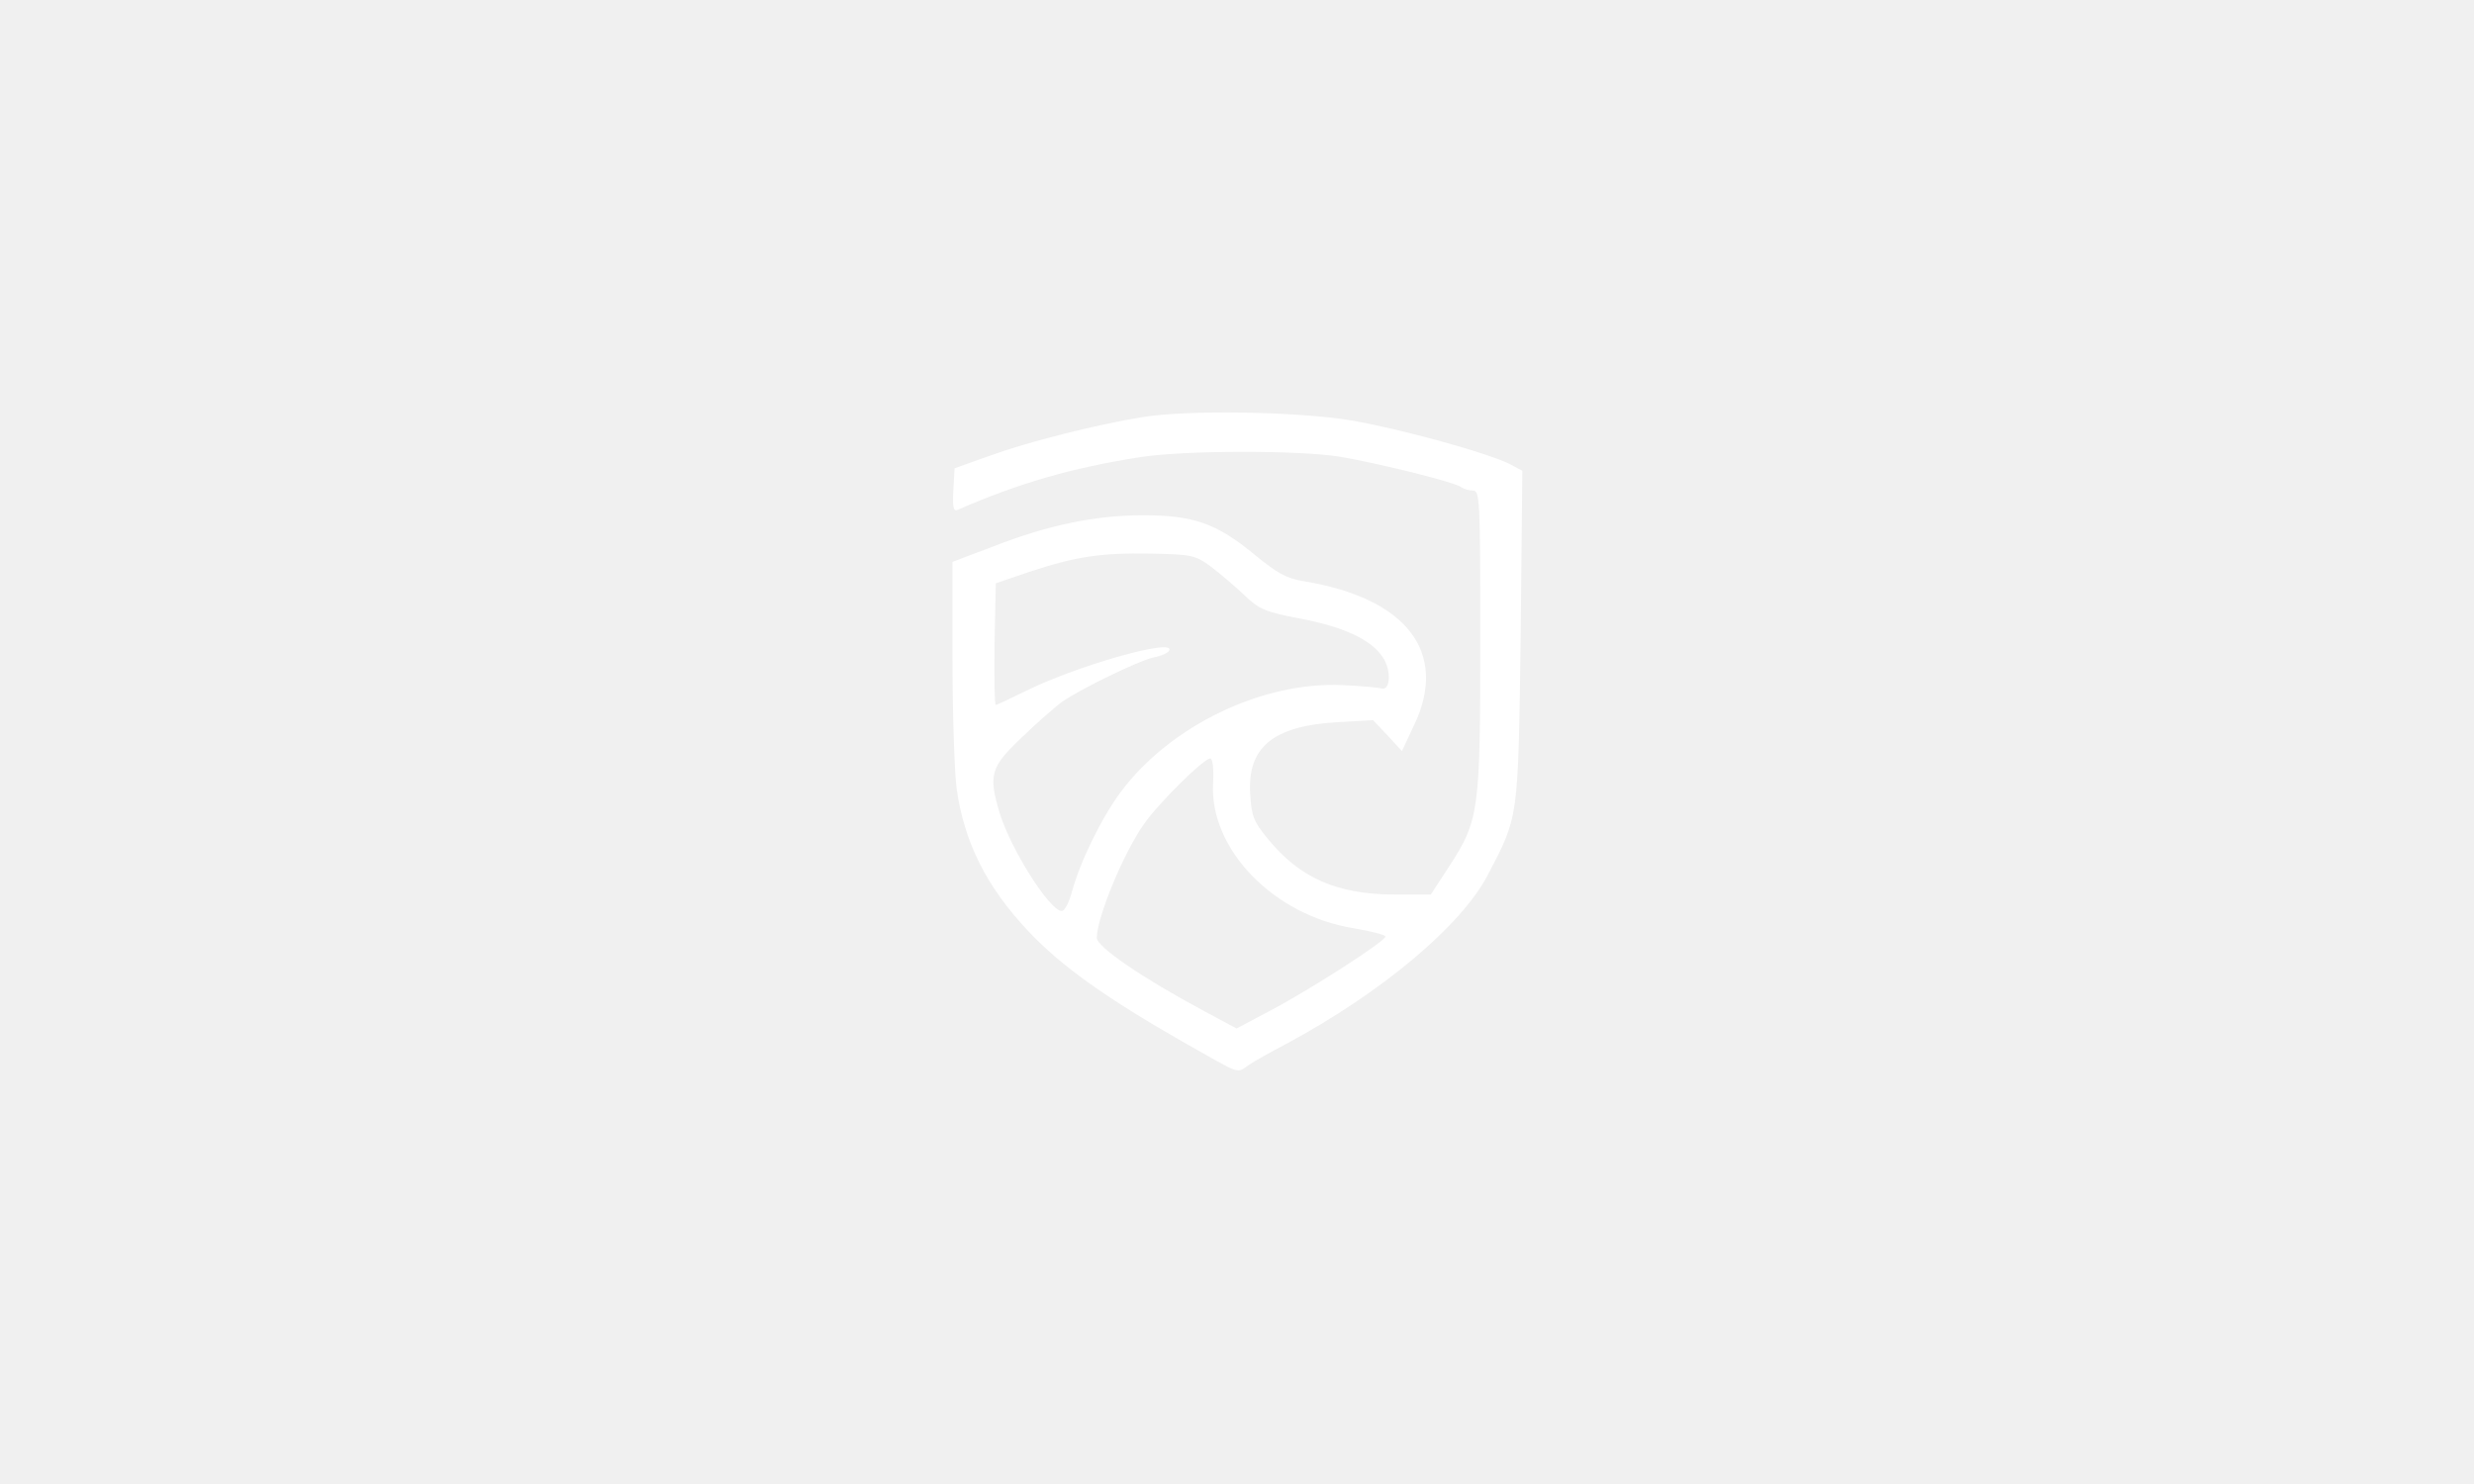
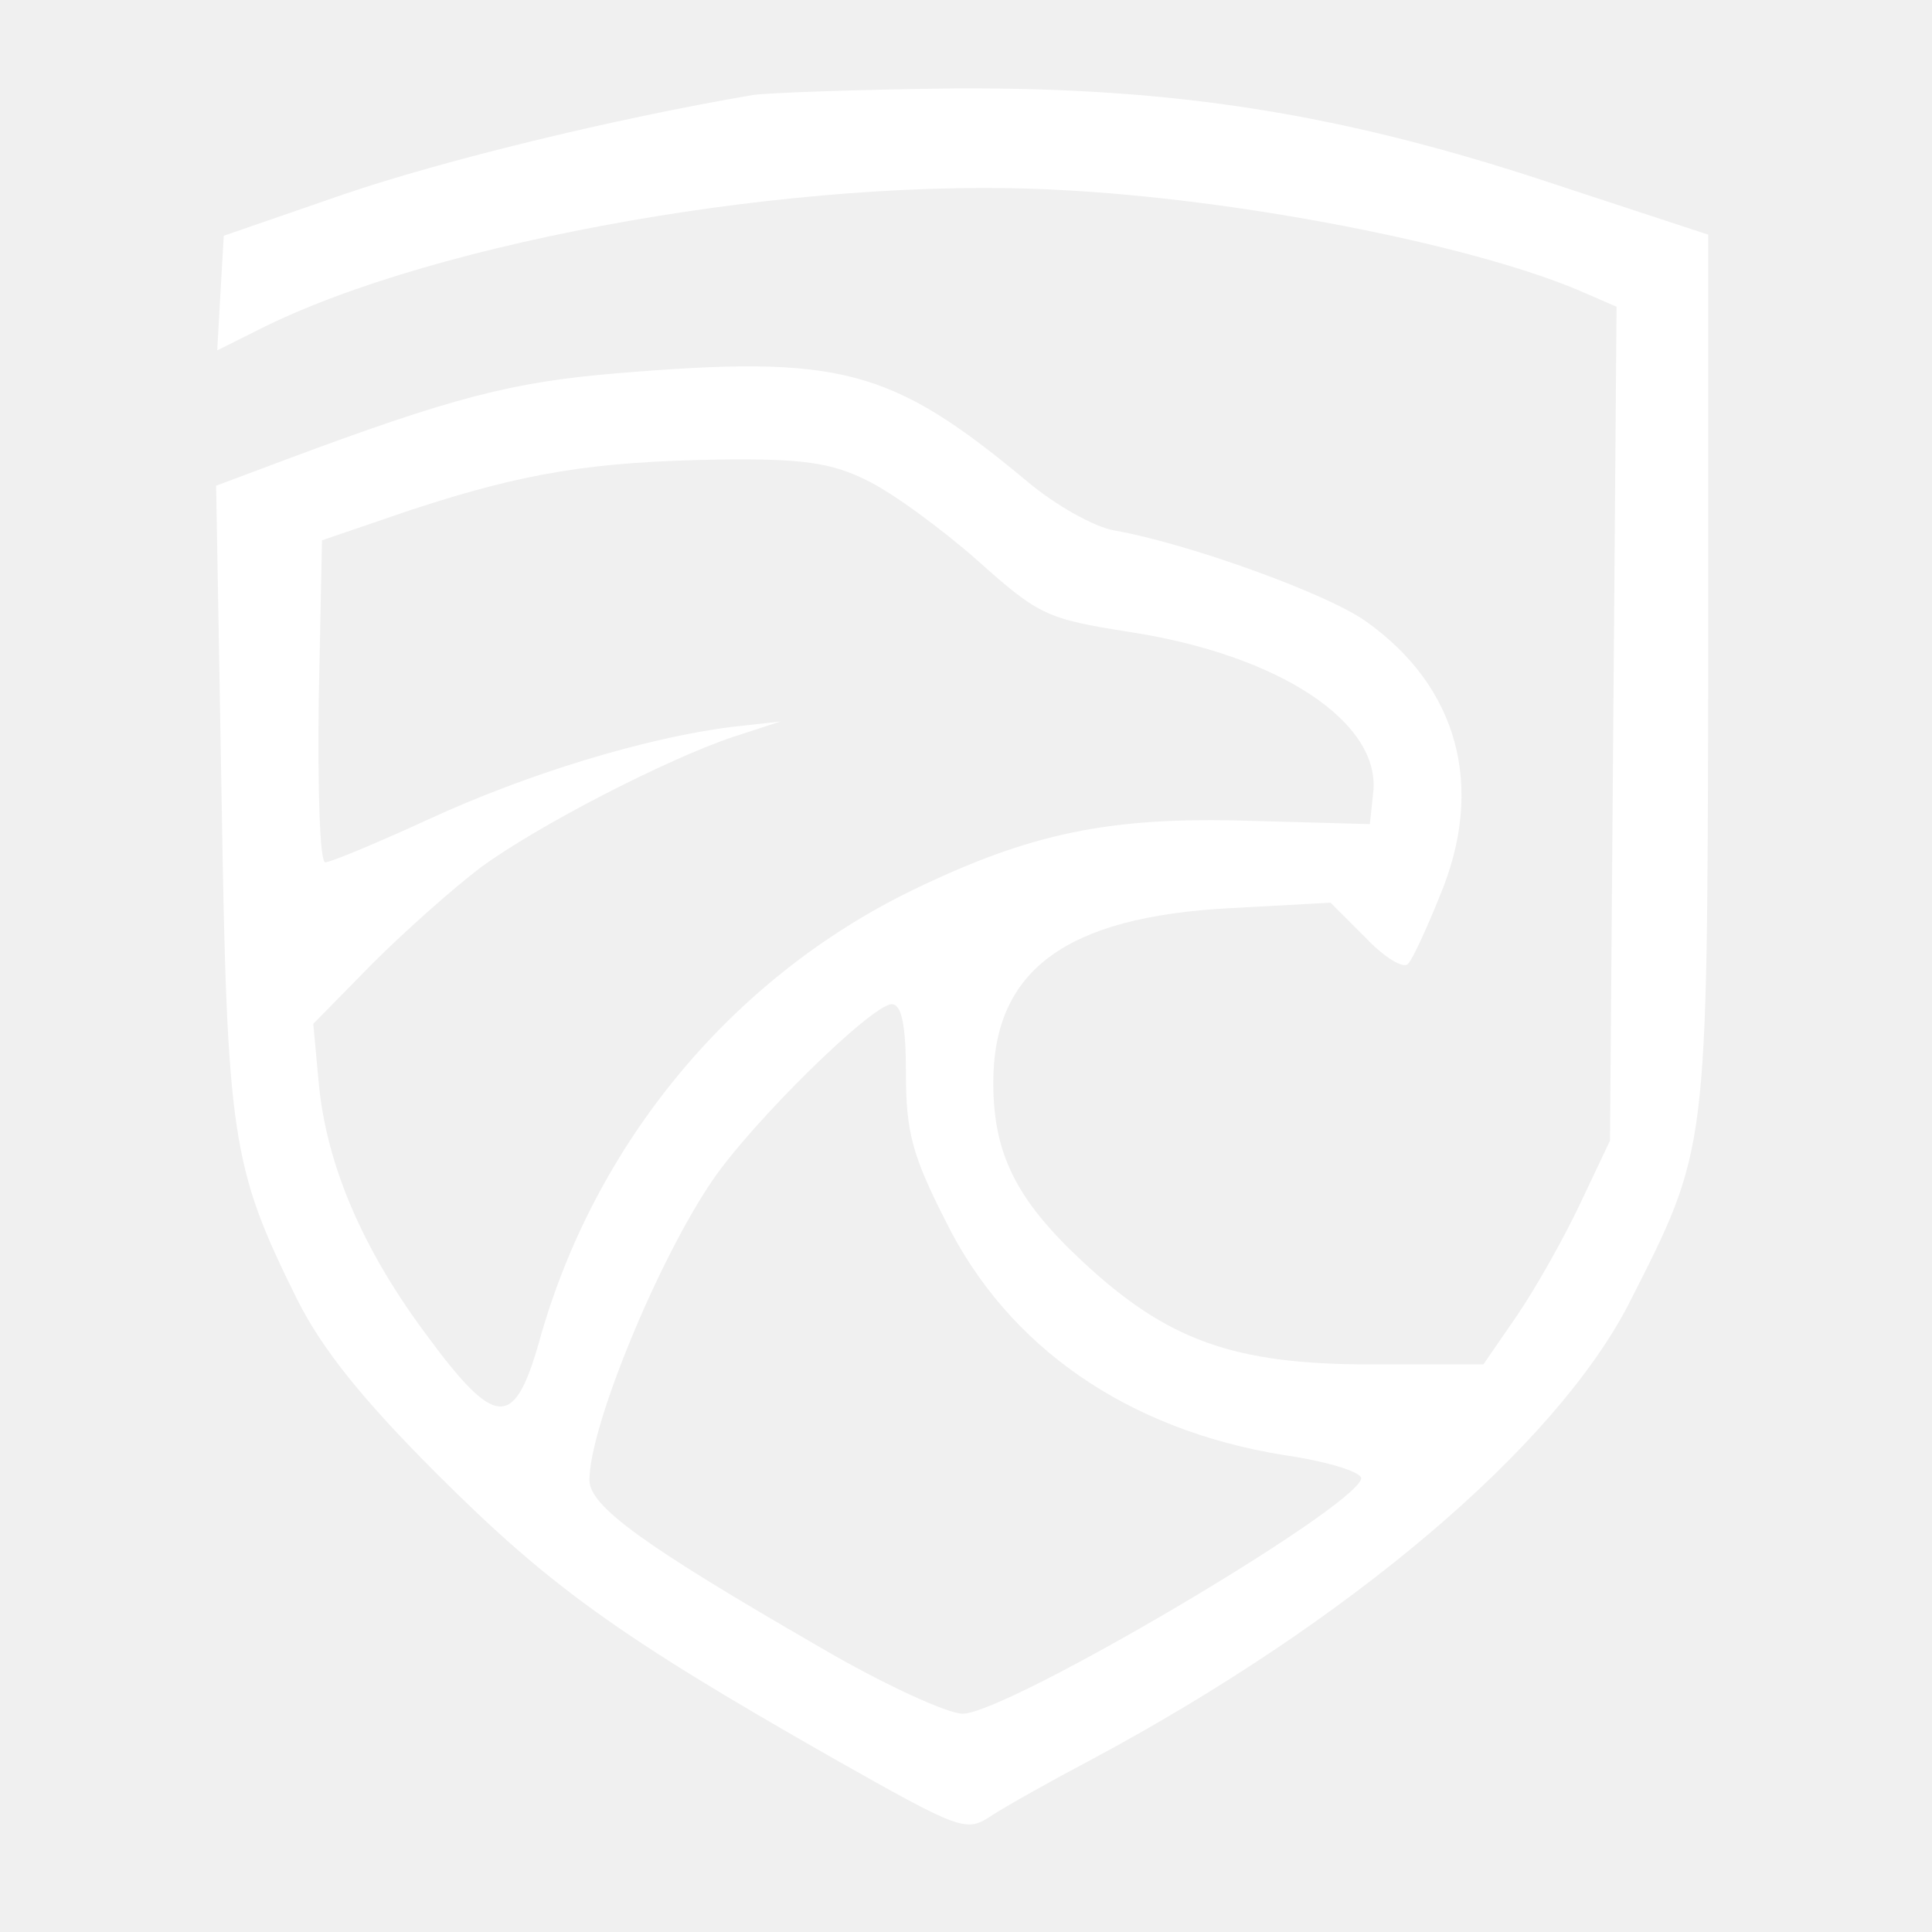
- <svg xmlns="http://www.w3.org/2000/svg" version="1.0" width="600pt" height="360pt" viewBox="0 0 600 360" preserveAspectRatio="xMidYMid meet">
-   <g transform="translate(0,360) scale(0.1,-0.1)" fill="#ffffff" stroke="none">
-     <path d="M2770 2588 c-111 -18 -277 -60 -365 -92 l-90 -32 -3 -53 c-2 -41 0 -52 10 -48 149 65 277 102 443 128 105 17 390 17 485 1 99 -17 283 -63 294 -74 6 -4 18 -8 28 -8 17 0 18 -20 18 -363 0 -415 -3 -437 -75 -548 l-45 -69 -88 0 c-139 0 -230 40 -308 136 -33 40 -39 54 -42 108 -7 113 55 165 211 174 l87 5 35 -37 35 -38 30 64 c83 175 -18 307 -268 348 -43 7 -65 20 -120 65 -91 75 -147 95 -270 95 -117 0 -231 -24 -364 -76 l-98 -37 0 -241 c0 -133 5 -271 10 -309 19 -132 72 -237 173 -345 80 -85 186 -161 382 -273 138 -78 123 -73 153 -53 14 10 56 33 92 52 229 123 423 285 488 409 75 143 74 134 80 580 l4 401 -28 15 c-54 28 -269 87 -387 107 -129 22 -401 26 -507 8z m166 -362 c21 -16 58 -47 81 -69 38 -36 50 -41 138 -58 105 -20 171 -51 199 -94 21 -32 18 -82 -4 -75 -8 2 -50 6 -94 8 -194 9 -417 -98 -537 -258 -46 -61 -99 -169 -119 -242 -7 -27 -18 -48 -25 -48 -29 0 -124 150 -151 239 -27 91 -22 110 54 182 37 36 81 74 97 86 46 32 186 100 222 108 18 3 35 11 38 16 21 34 -229 -37 -355 -101 -33 -16 -62 -30 -65 -30 -3 0 -4 66 -3 148 l3 147 82 28 c113 37 171 46 294 44 100 -2 108 -4 145 -31z m6 -526 c-9 -160 147 -321 342 -352 42 -7 76 -16 76 -20 0 -11 -178 -126 -278 -179 l-83 -44 -82 44 c-147 79 -257 154 -257 176 0 48 63 202 113 274 34 50 146 161 162 161 6 0 9 -24 7 -60z" />
+ <svg xmlns="http://www.w3.org/2000/svg" version="1.0" width="177pt" height="177pt" viewBox="0 0 177 177" preserveAspectRatio="xMidYMid meet">
+   <g transform="translate(0,177) scale(0.1,-0.1)" fill="#ffffff" stroke="none">
+     <path d="M690 1683 c-129 -22 -284 -60 -375 -91 l-110 -38 -3 -52 -3 -53 38 19 c162 82 498 141 733 128 162 -8 373 -49 474 -91 l37 -16 -3 -382 -3 -382 -27 -57 c-15 -32 -41 -78 -58 -103 l-31 -45 -104 0 c-125 0 -186 22 -264 95 -60 56 -81 98 -81 163 0 103 66 152 217 160 l92 5 32 -32 c17 -18 35 -29 39 -24 4 4 17 32 29 62 42 100 17 192 -68 252 -35 25 -162 71 -230 83 -18 3 -54 23 -80 45 -125 104 -171 116 -376 99 -96 -8 -150 -22 -303 -79 l-64 -24 5 -285 c5 -312 9 -339 69 -460 23 -46 60 -92 128 -160 103 -103 167 -149 360 -259 122 -69 125 -70 149 -54 14 9 55 32 91 51 237 127 424 286 492 417 73 144 72 135 73 580 l0 400 -140 46 c-195 65 -348 89 -550 88 -88 -1 -171 -4 -185 -6z m104 -353 c23 -11 68 -44 101 -73 57 -51 64 -54 140 -66 137 -21 231 -83 223 -148 l-3 -28 -110 3 c-128 4 -201 -11 -310 -64 -166 -81 -291 -233 -341 -413 -23 -81 -40 -80 -104 7 -58 78 -91 155 -98 230 l-5 54 54 55 c30 30 74 69 99 88 53 39 172 100 232 120 l43 14 -45 -5 c-79 -10 -187 -43 -276 -84 -48 -22 -91 -40 -96 -40 -5 0 -7 66 -6 148 l3 147 82 28 c104 34 165 44 282 46 76 1 103 -3 135 -19z m36 -544 c0 -53 6 -75 36 -134 57 -116 167 -192 310 -215 41 -6 73 -16 71 -22 -9 -29 -325 -215 -365 -215 -14 0 -73 27 -131 61 -161 93 -211 129 -211 153 0 49 63 202 113 275 37 54 146 161 164 161 9 0 13 -19 13 -64z" />
  </g>
</svg>
